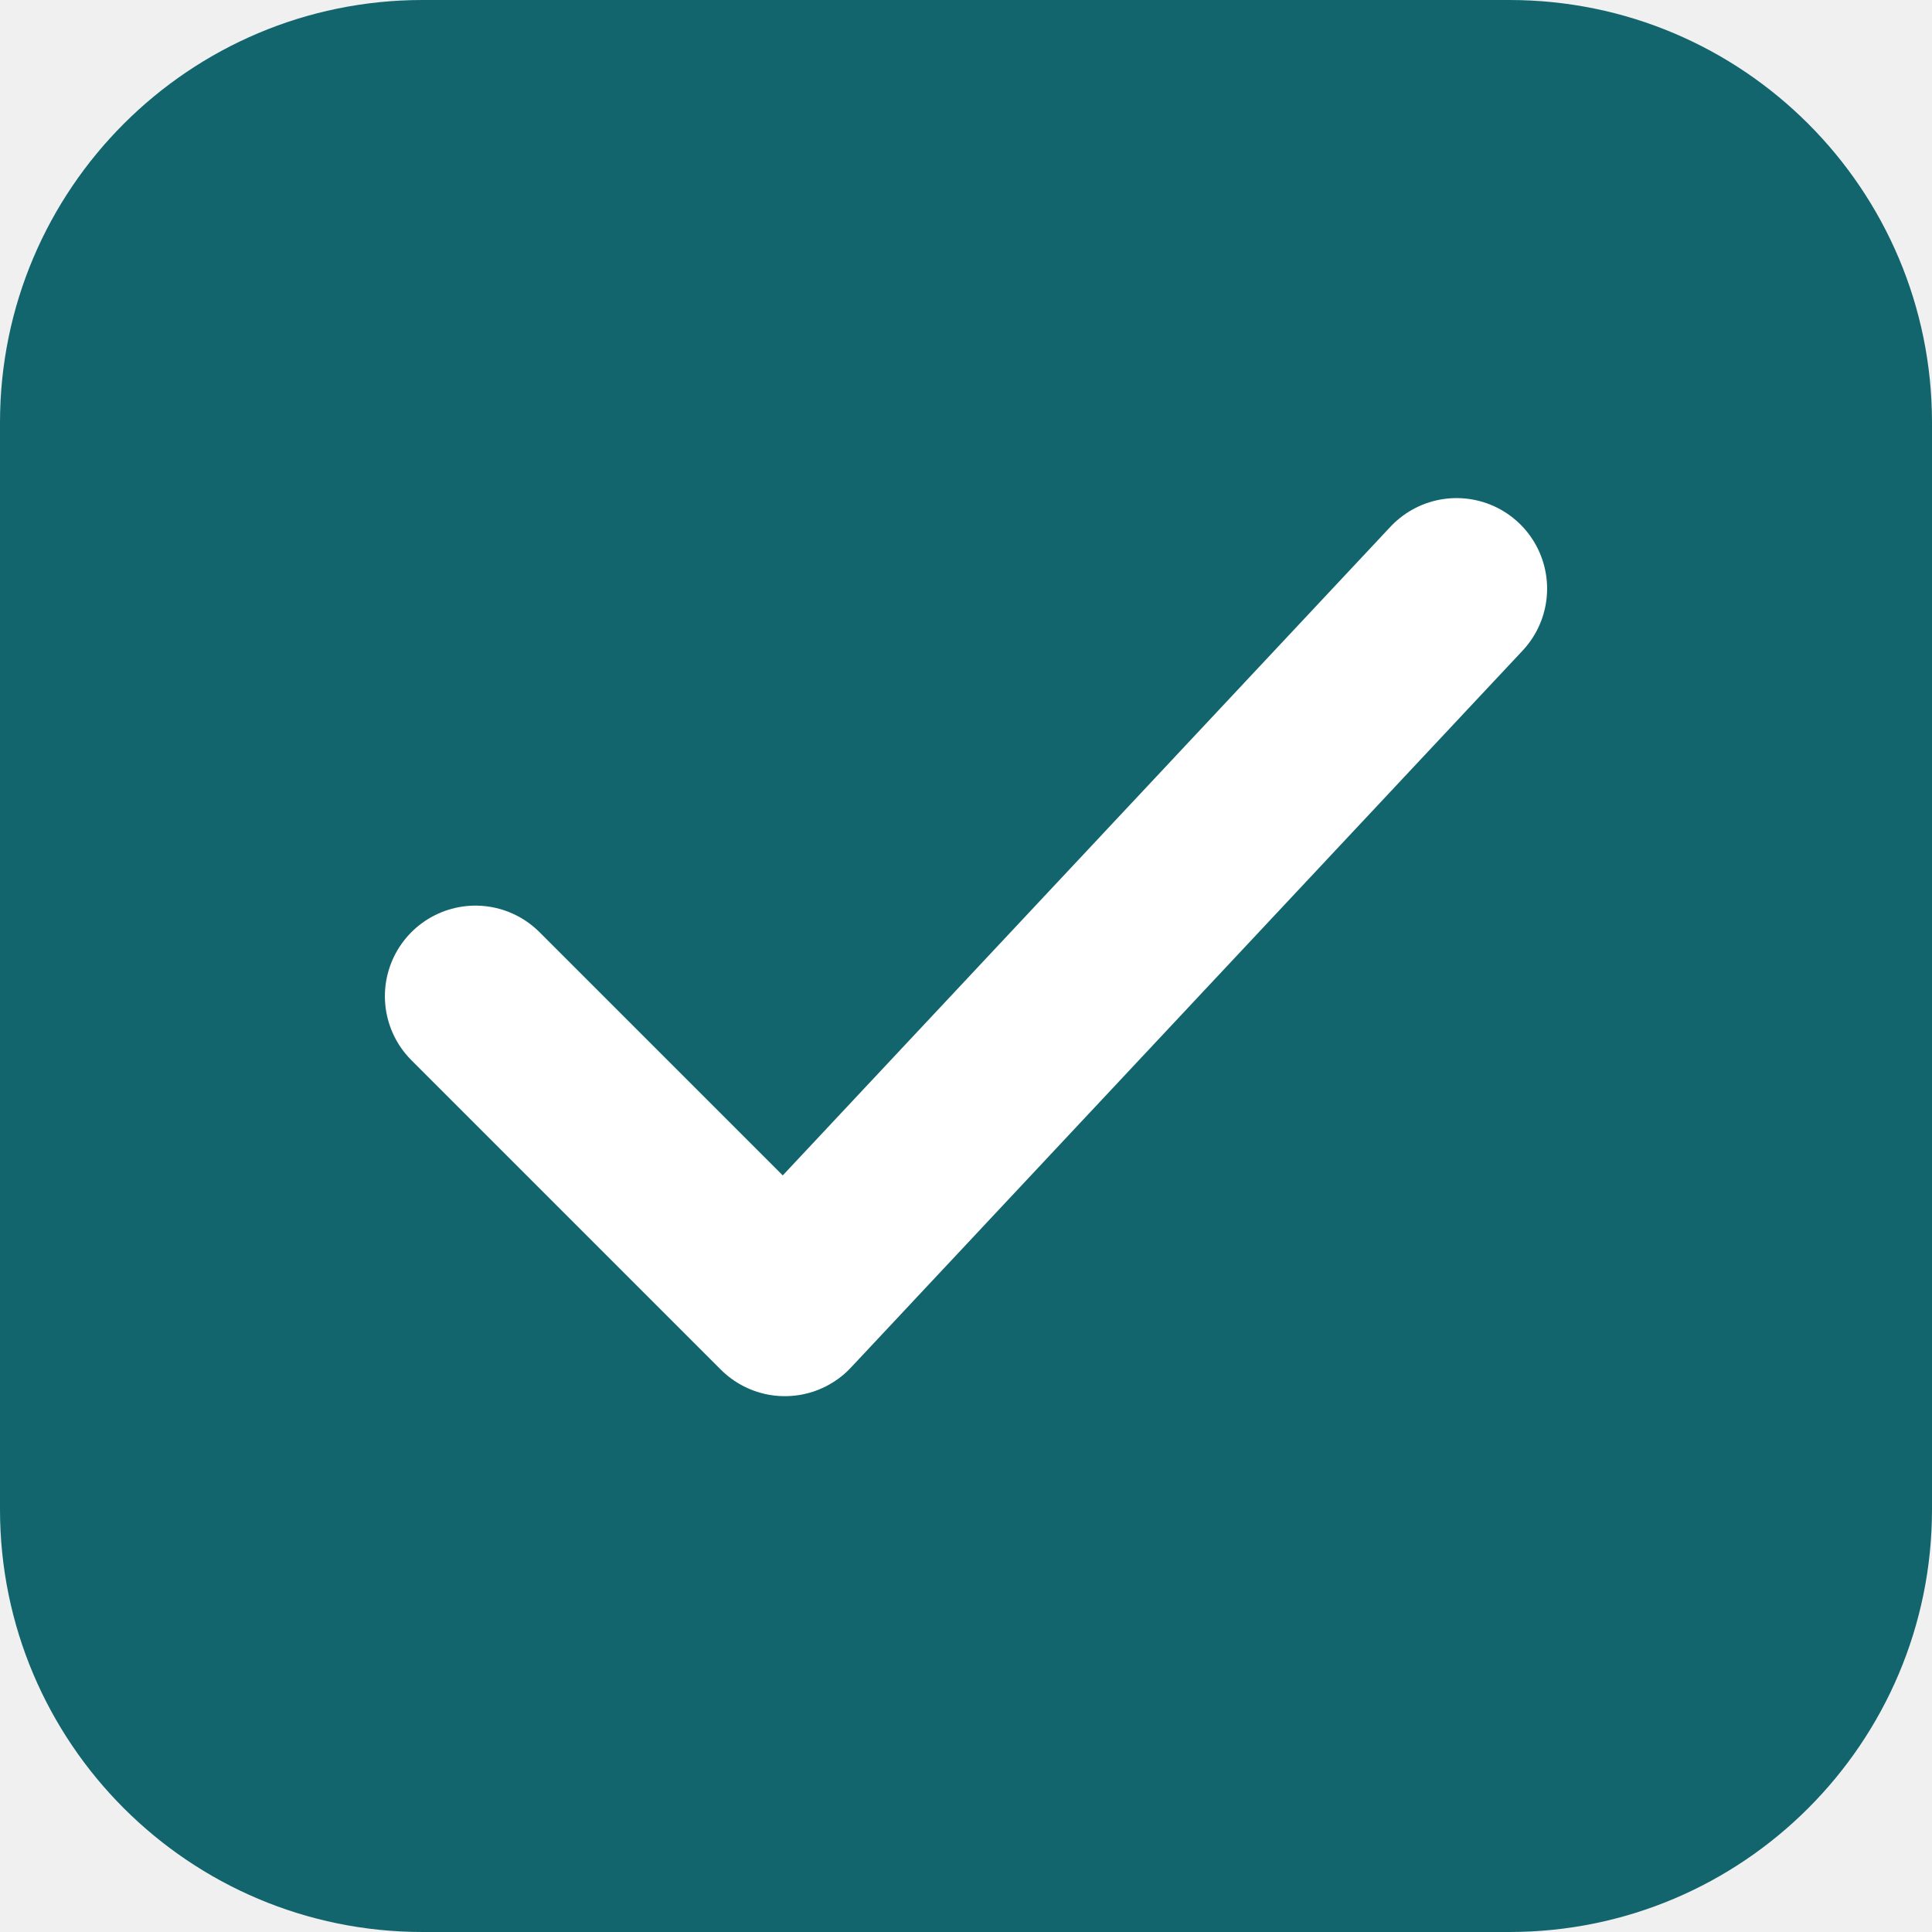
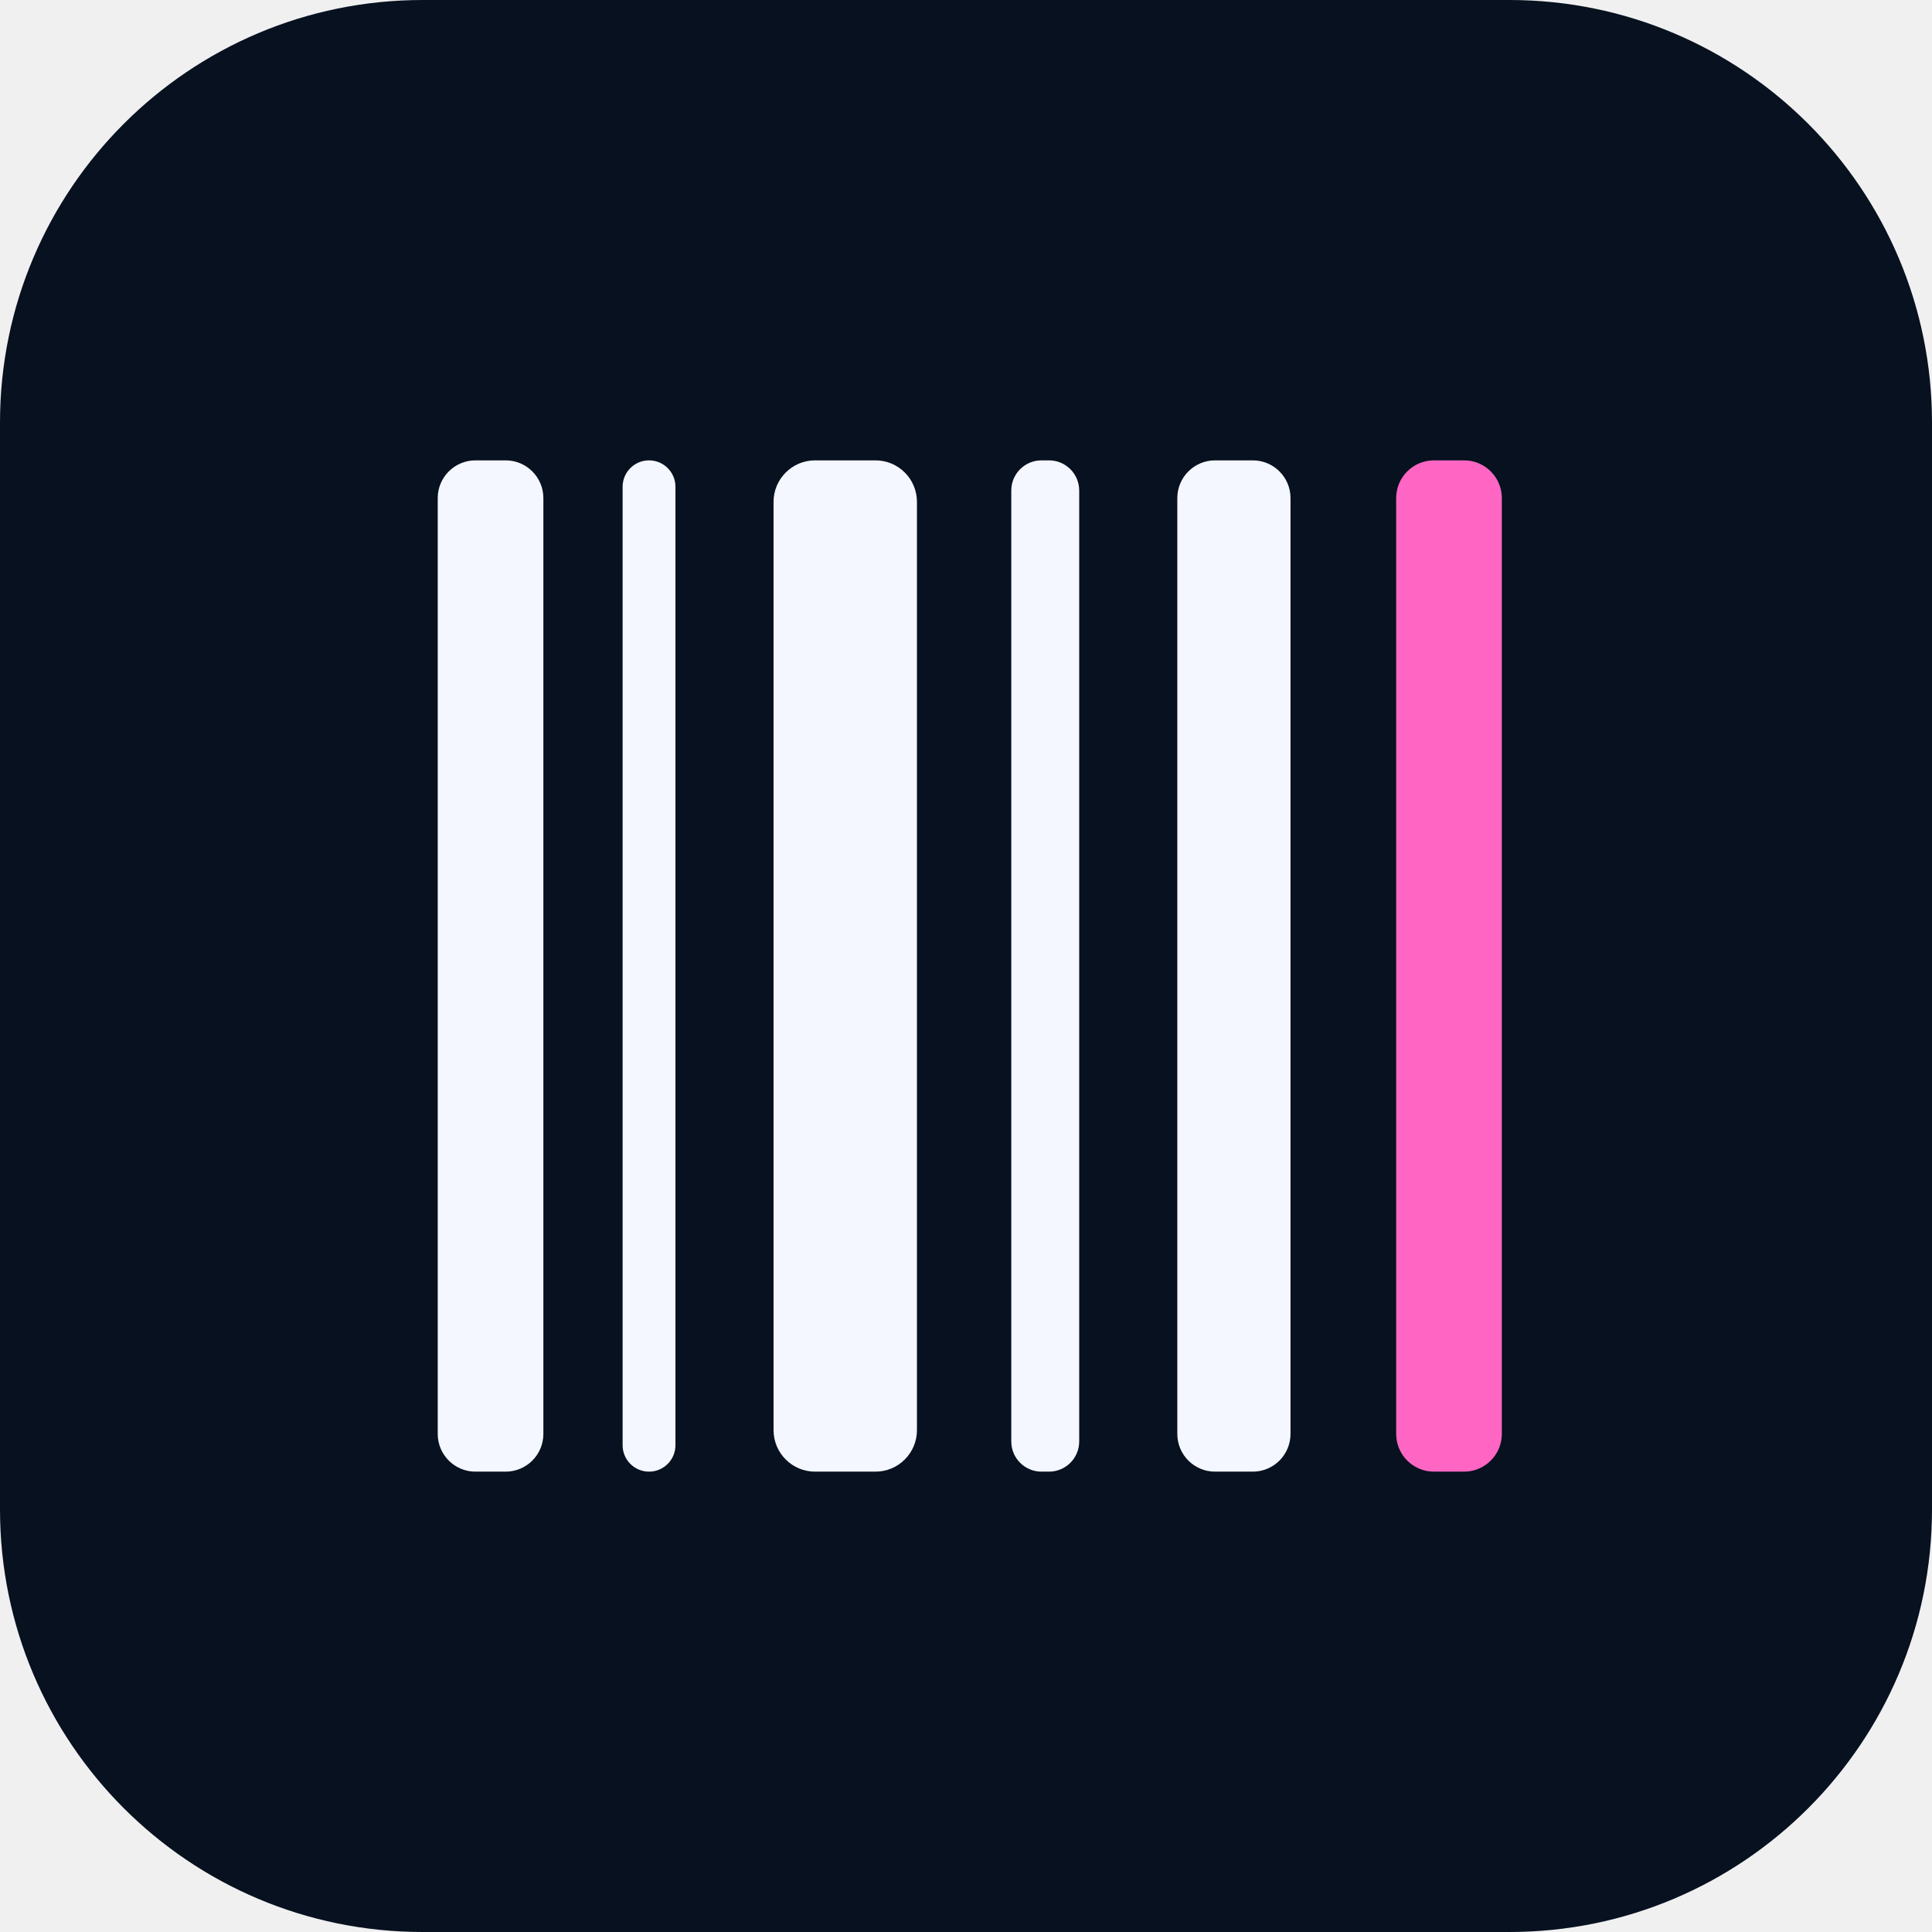
<svg xmlns="http://www.w3.org/2000/svg" viewBox="0 0 512 512" role="img" aria-labelledby="title">
-   <rect width="512" height="512" rx="112" fill="#12656d" />
-   <path d="m126 264 82 82 178-190" fill="none" stroke="#fff" stroke-width="48" stroke-linecap="round" stroke-linejoin="round" />
+   <rect width="512" height="512" rx="112" fill="#07111F" />
+   <g fill="#F4F7FF">
+     <rect x="116" y="122" width="28" height="268" rx="10" />
+     <rect x="165" y="122" width="14" height="268" rx="7" />
+     <rect x="205" y="122" width="38" height="268" rx="11" />
+     <rect x="268" y="122" width="18" height="268" rx="8" />
+     <rect x="312" y="122" width="30" height="268" rx="10" />
+   </g>
+   <rect x="370" y="122" width="28" height="268" rx="10" fill="#FF66C4" />
</svg>
